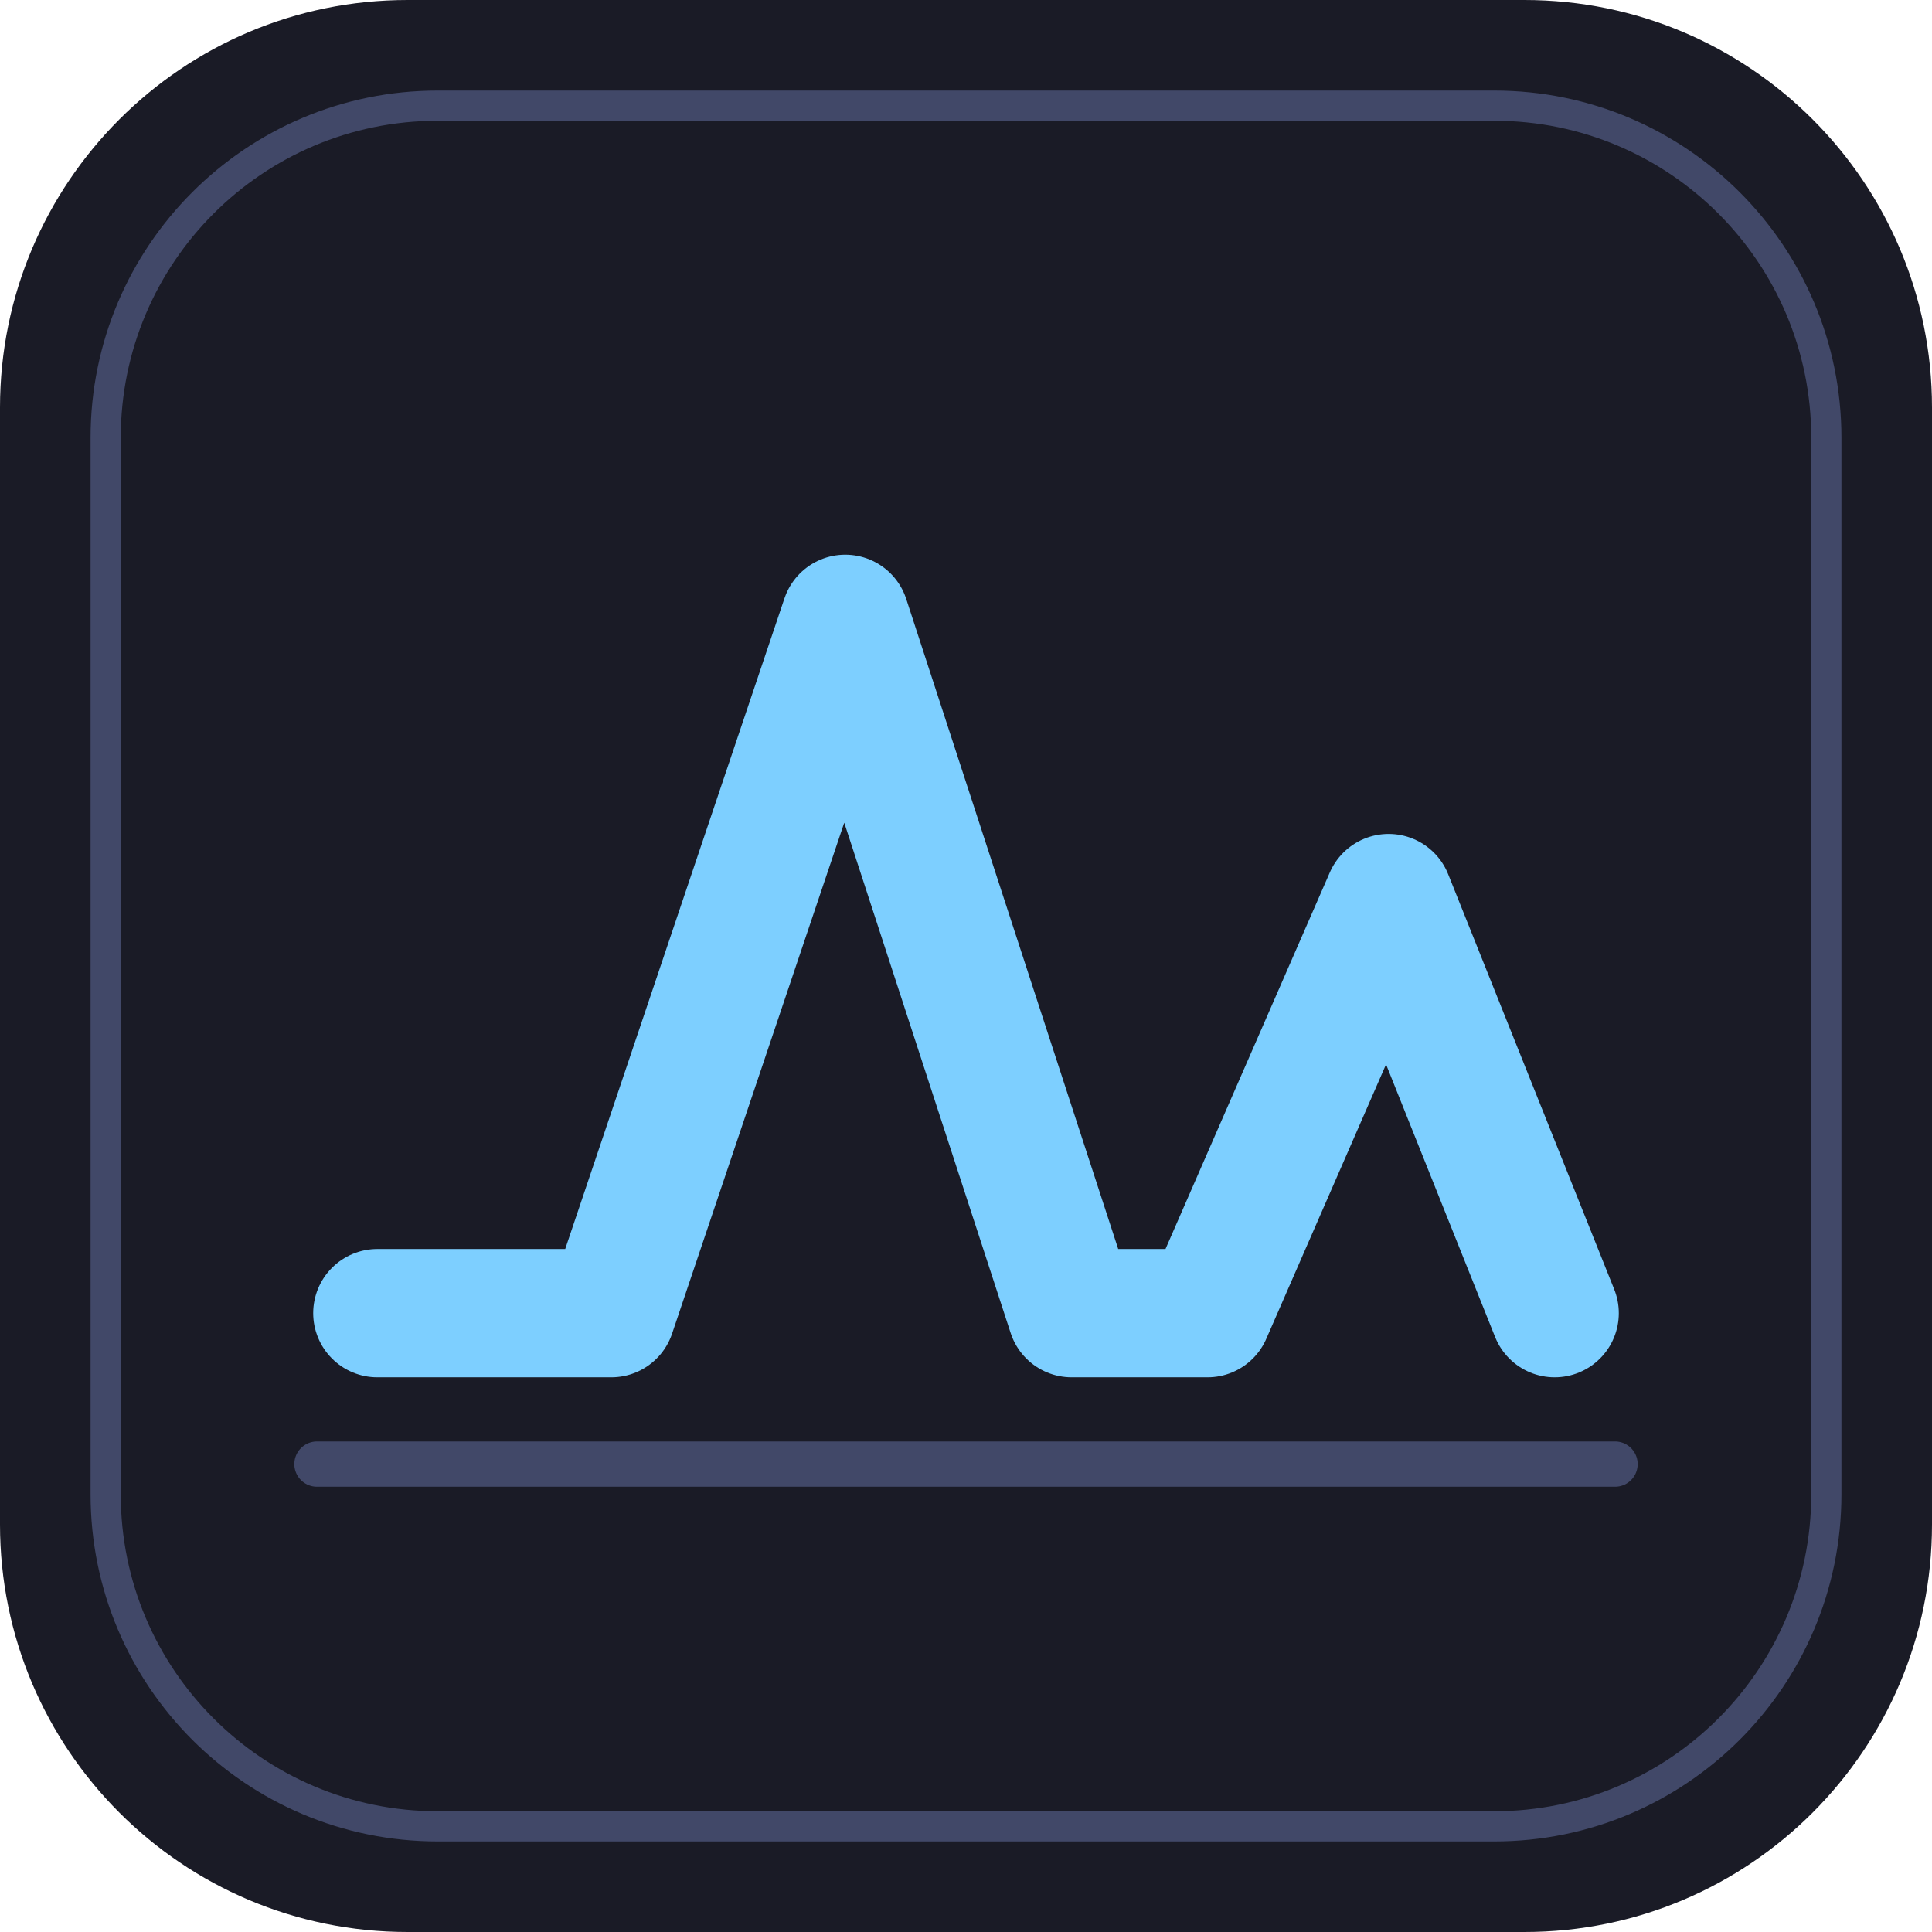
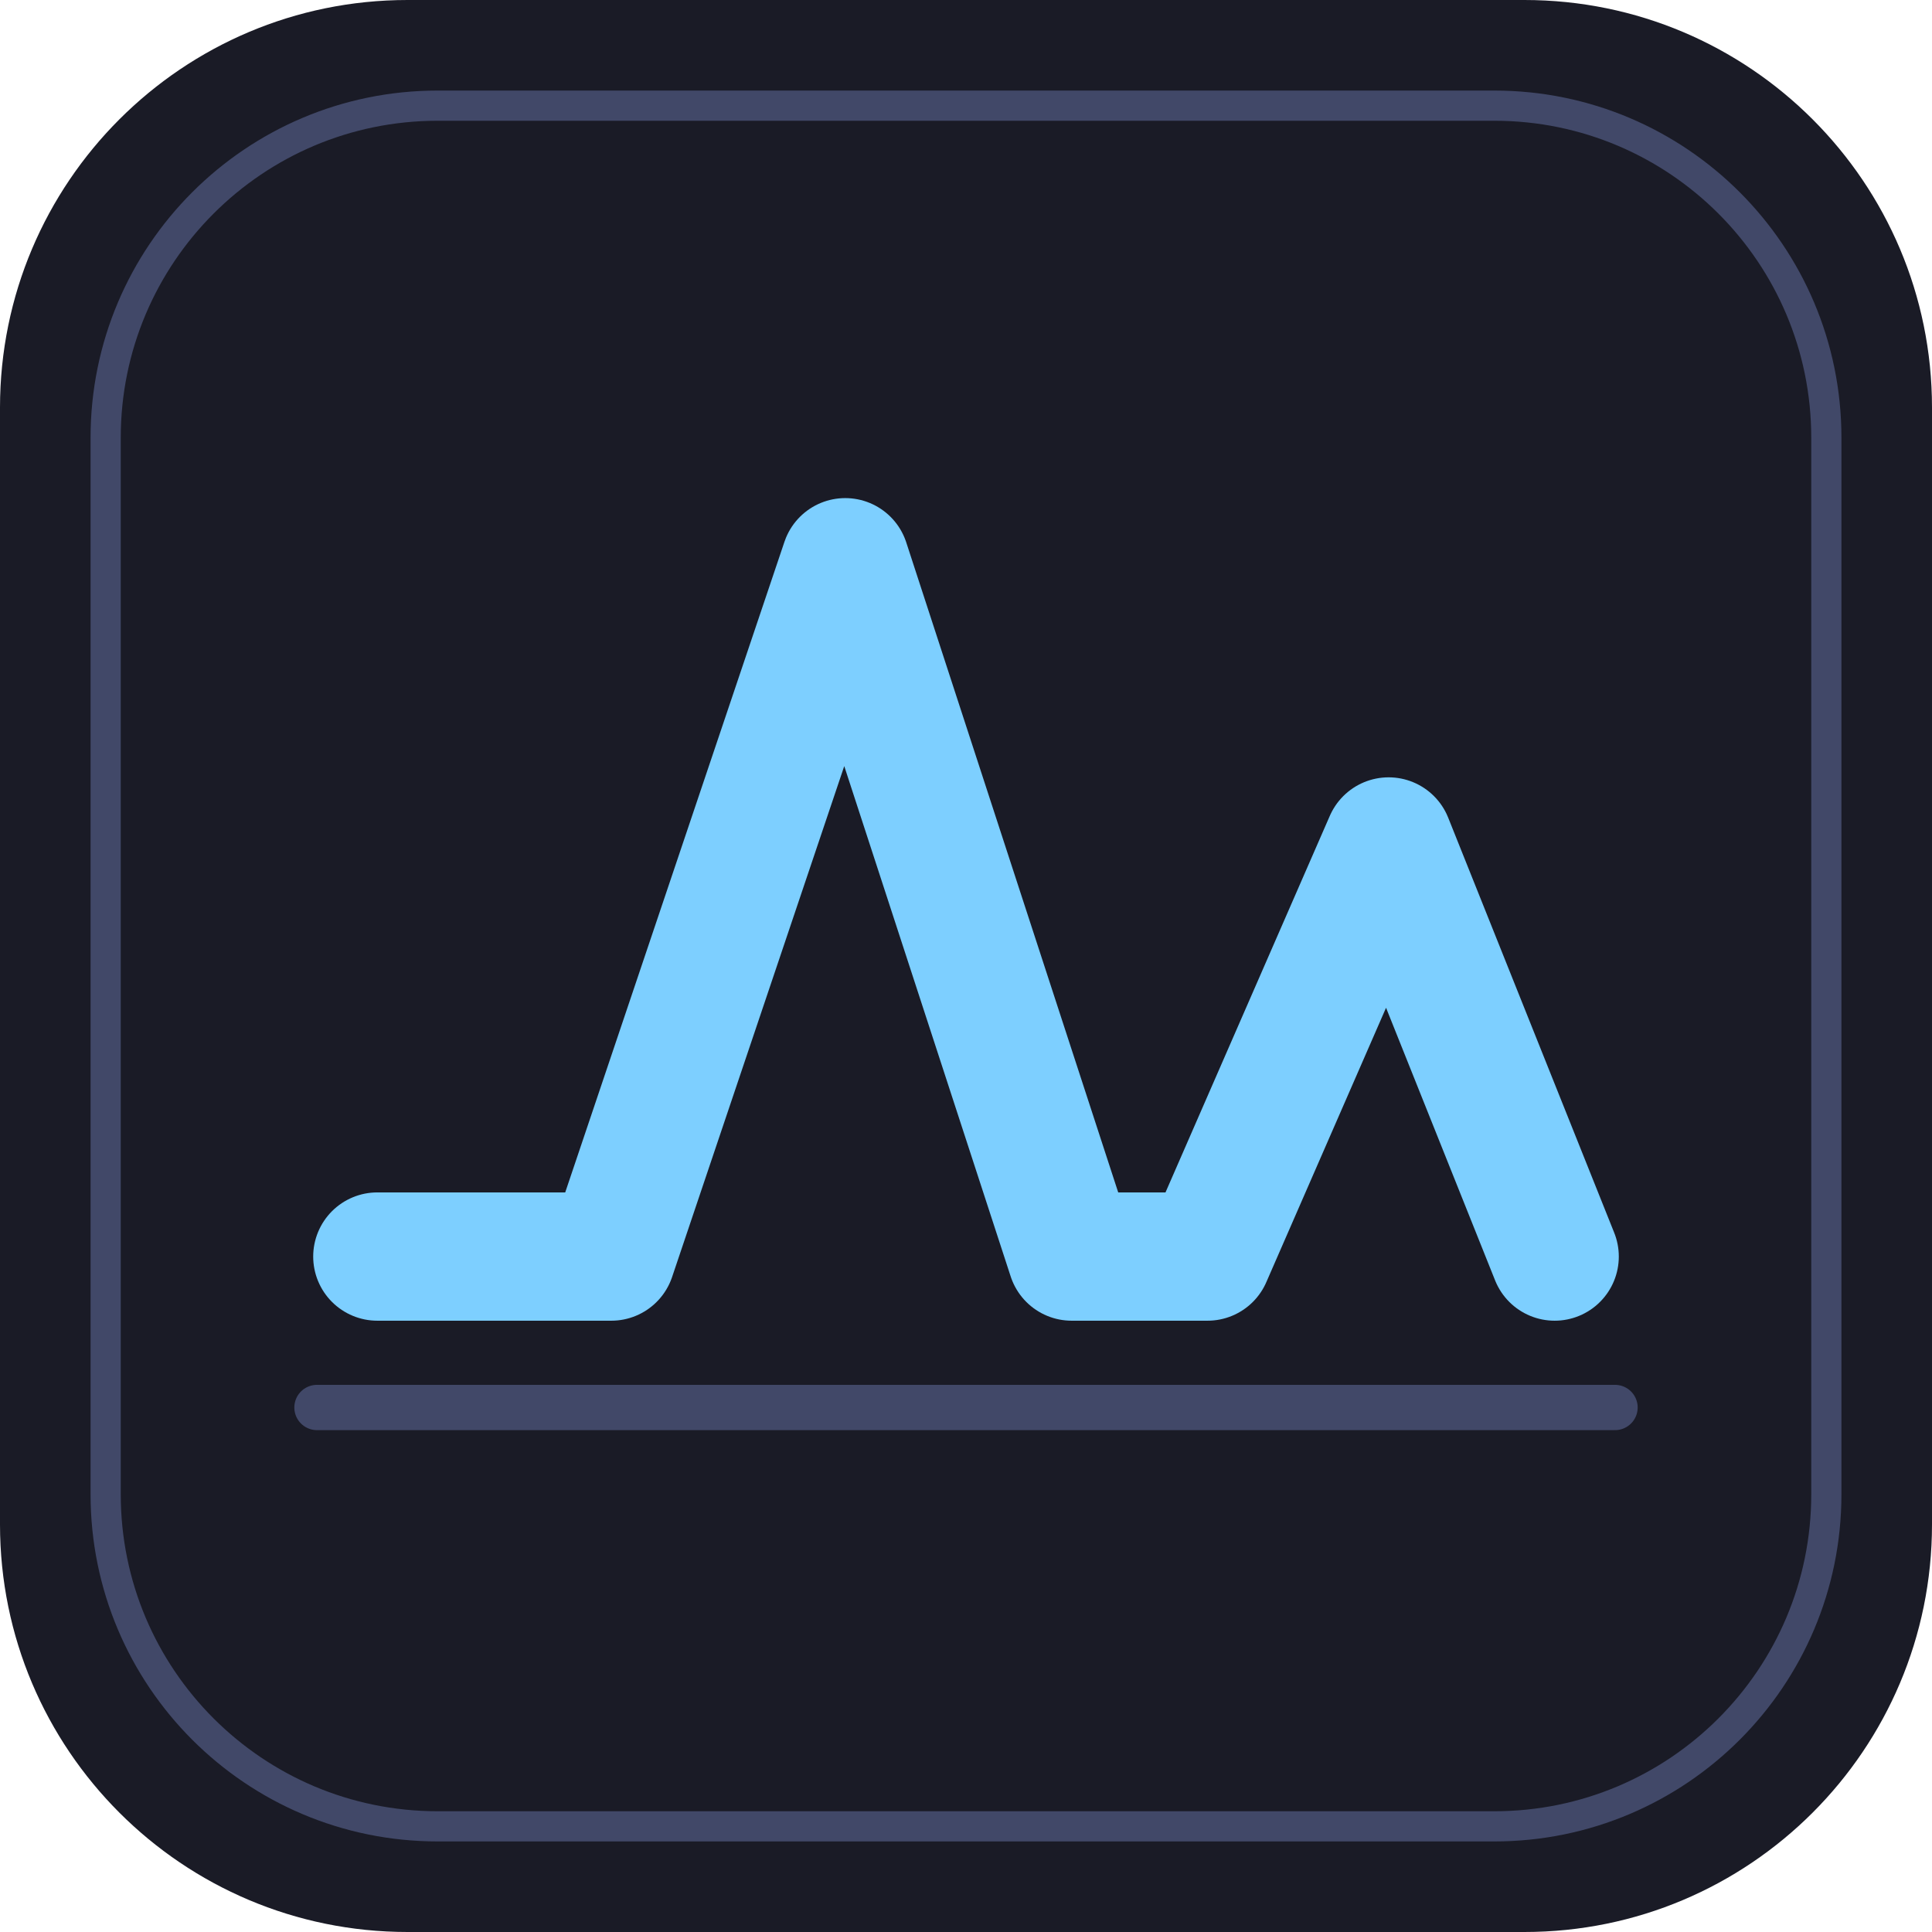
<svg xmlns="http://www.w3.org/2000/svg" viewBox="0 0 512 512" width="512" height="512">
  <rect width="512" height="512" rx="108" fill="#1a1b26" />
  <rect x="28" y="28" width="456" height="456" rx="88" fill="none" stroke="#414868" stroke-width="8" />
-   <path d="M84 388 H428" fill="none" stroke="#414868" stroke-width="12" stroke-linecap="round" />
-   <path d="M100 348 H162 L224 164 L284 348 H320 L368 238 L412 348" fill="none" stroke="#7dcfff" stroke-width="34" stroke-linecap="round" stroke-linejoin="round" />
+   <path d="M84 373 H428" fill="none" stroke="#414868" stroke-width="12" stroke-linecap="round" />
+   <path d="M100 333 H162 L224 149 L284 333 H320 L368 223 L412 333" fill="none" stroke="#7dcfff" stroke-width="34" stroke-linecap="round" stroke-linejoin="round" />
</svg>
